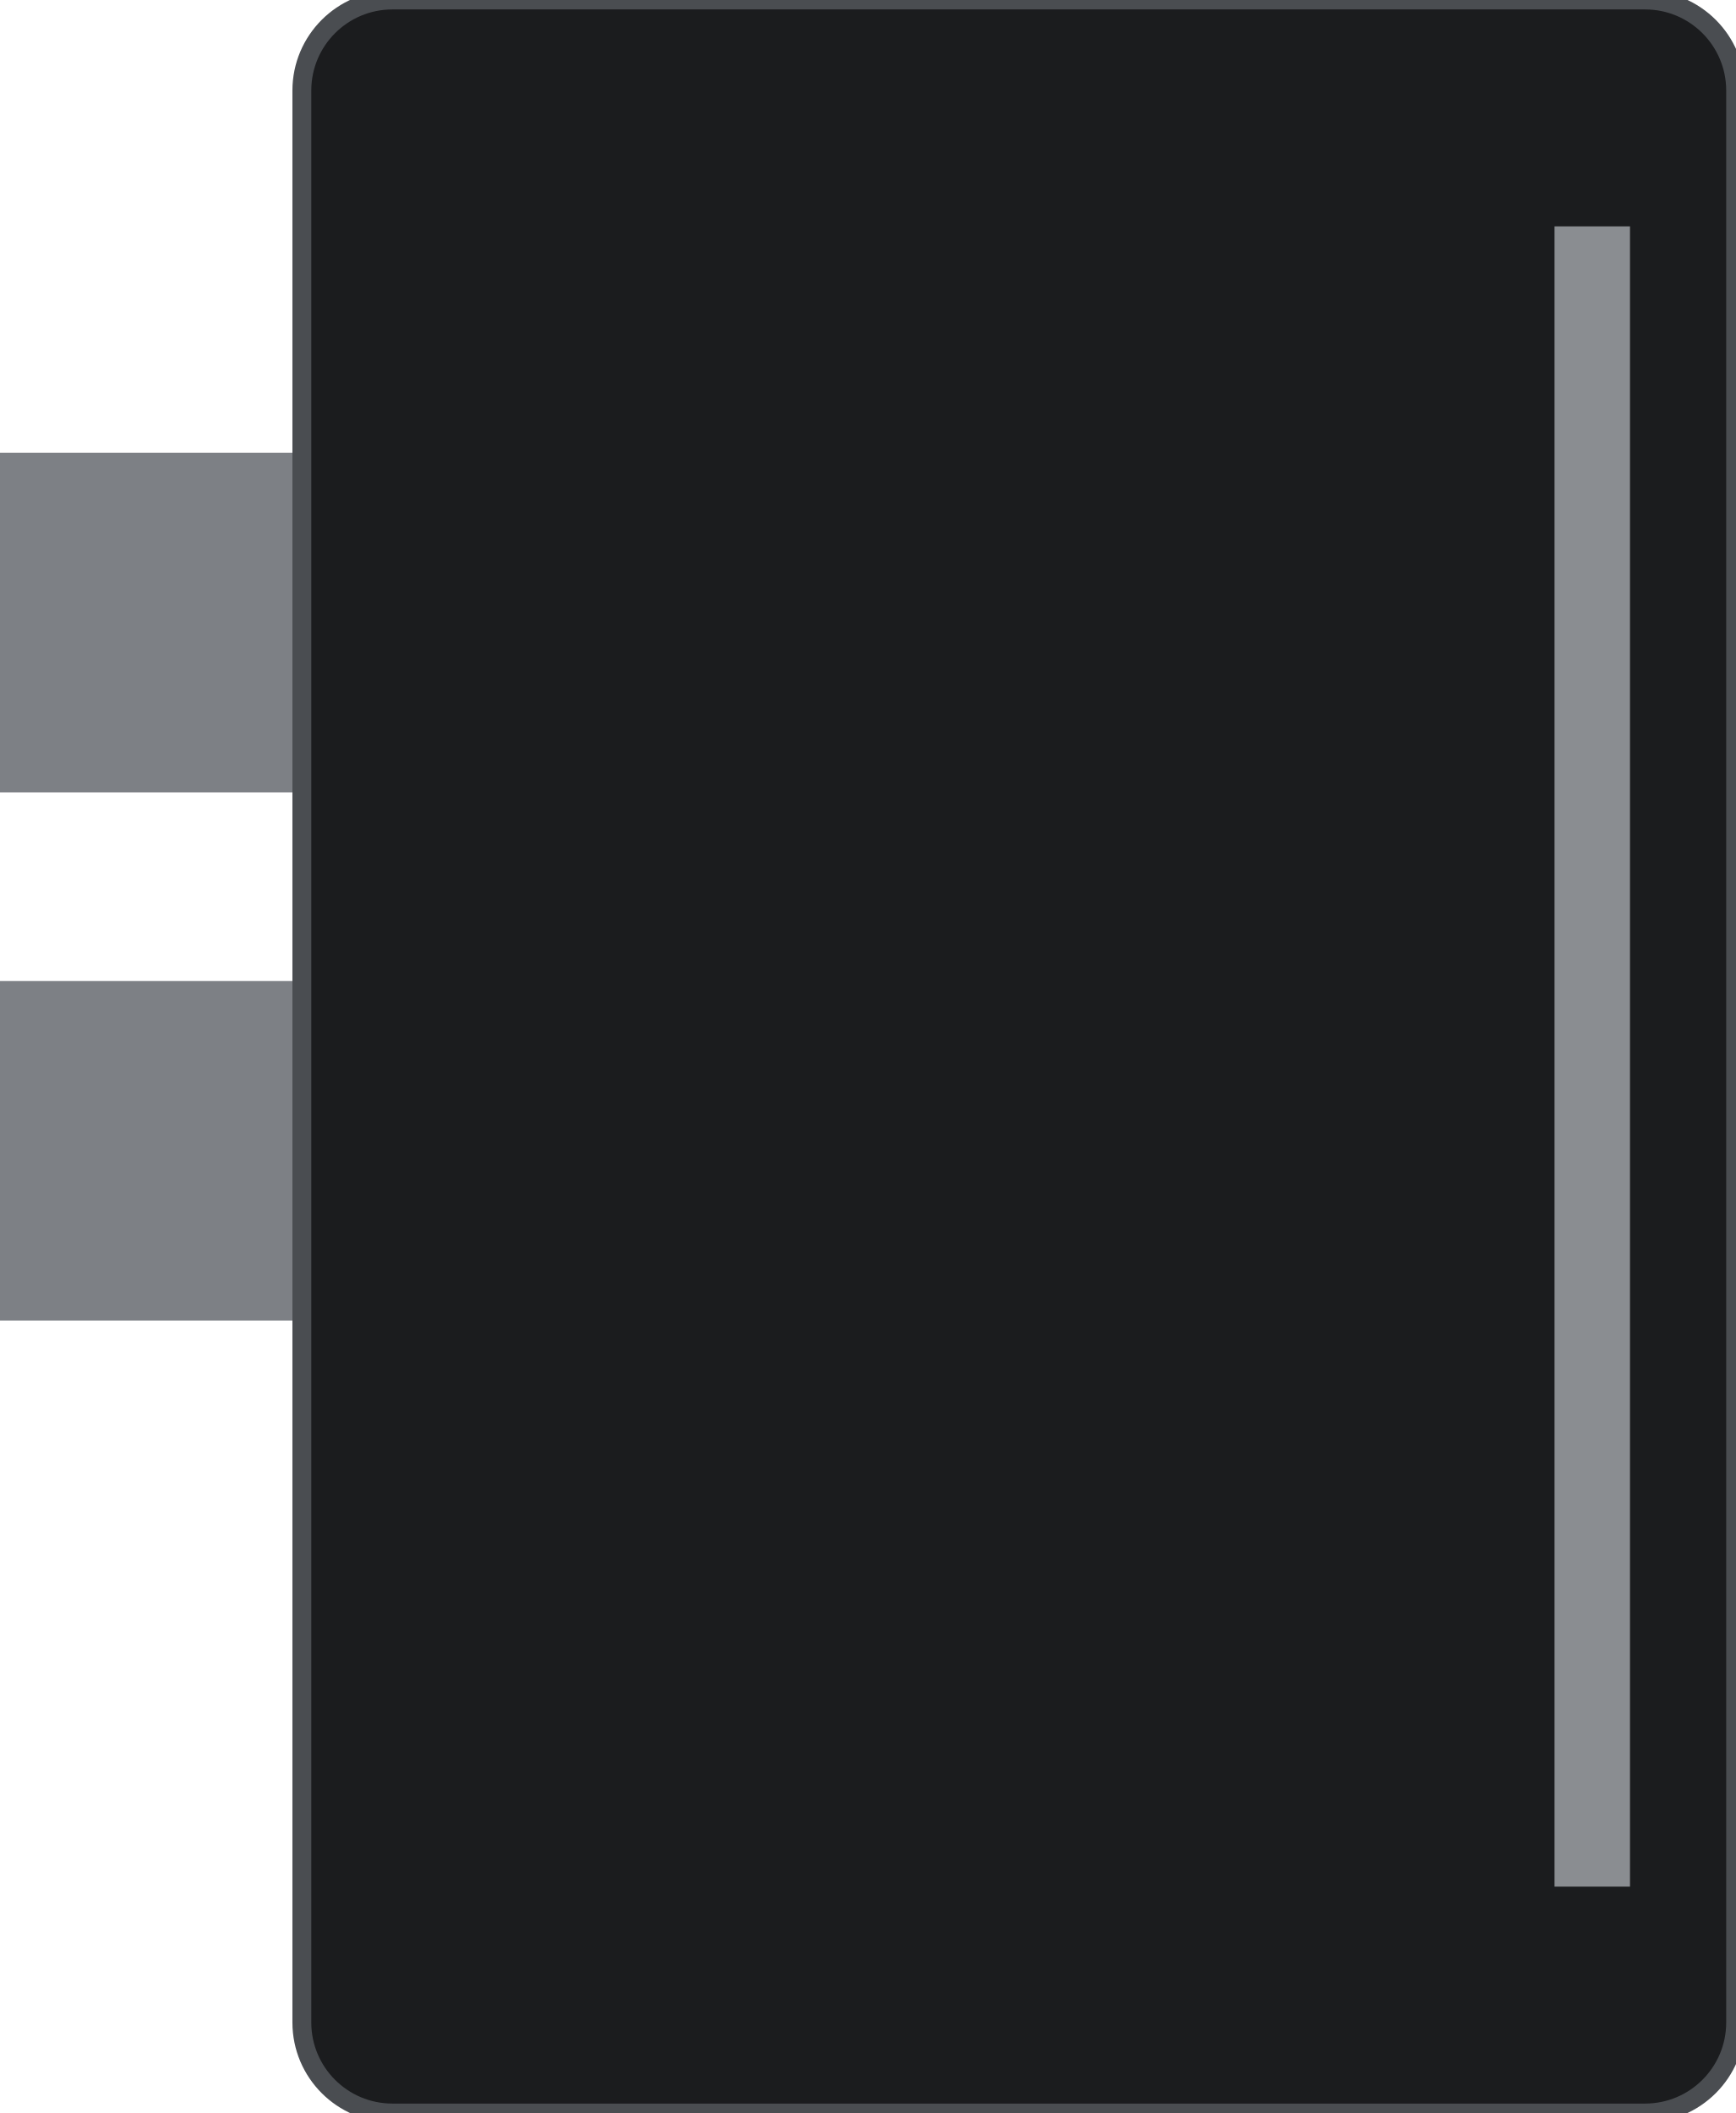
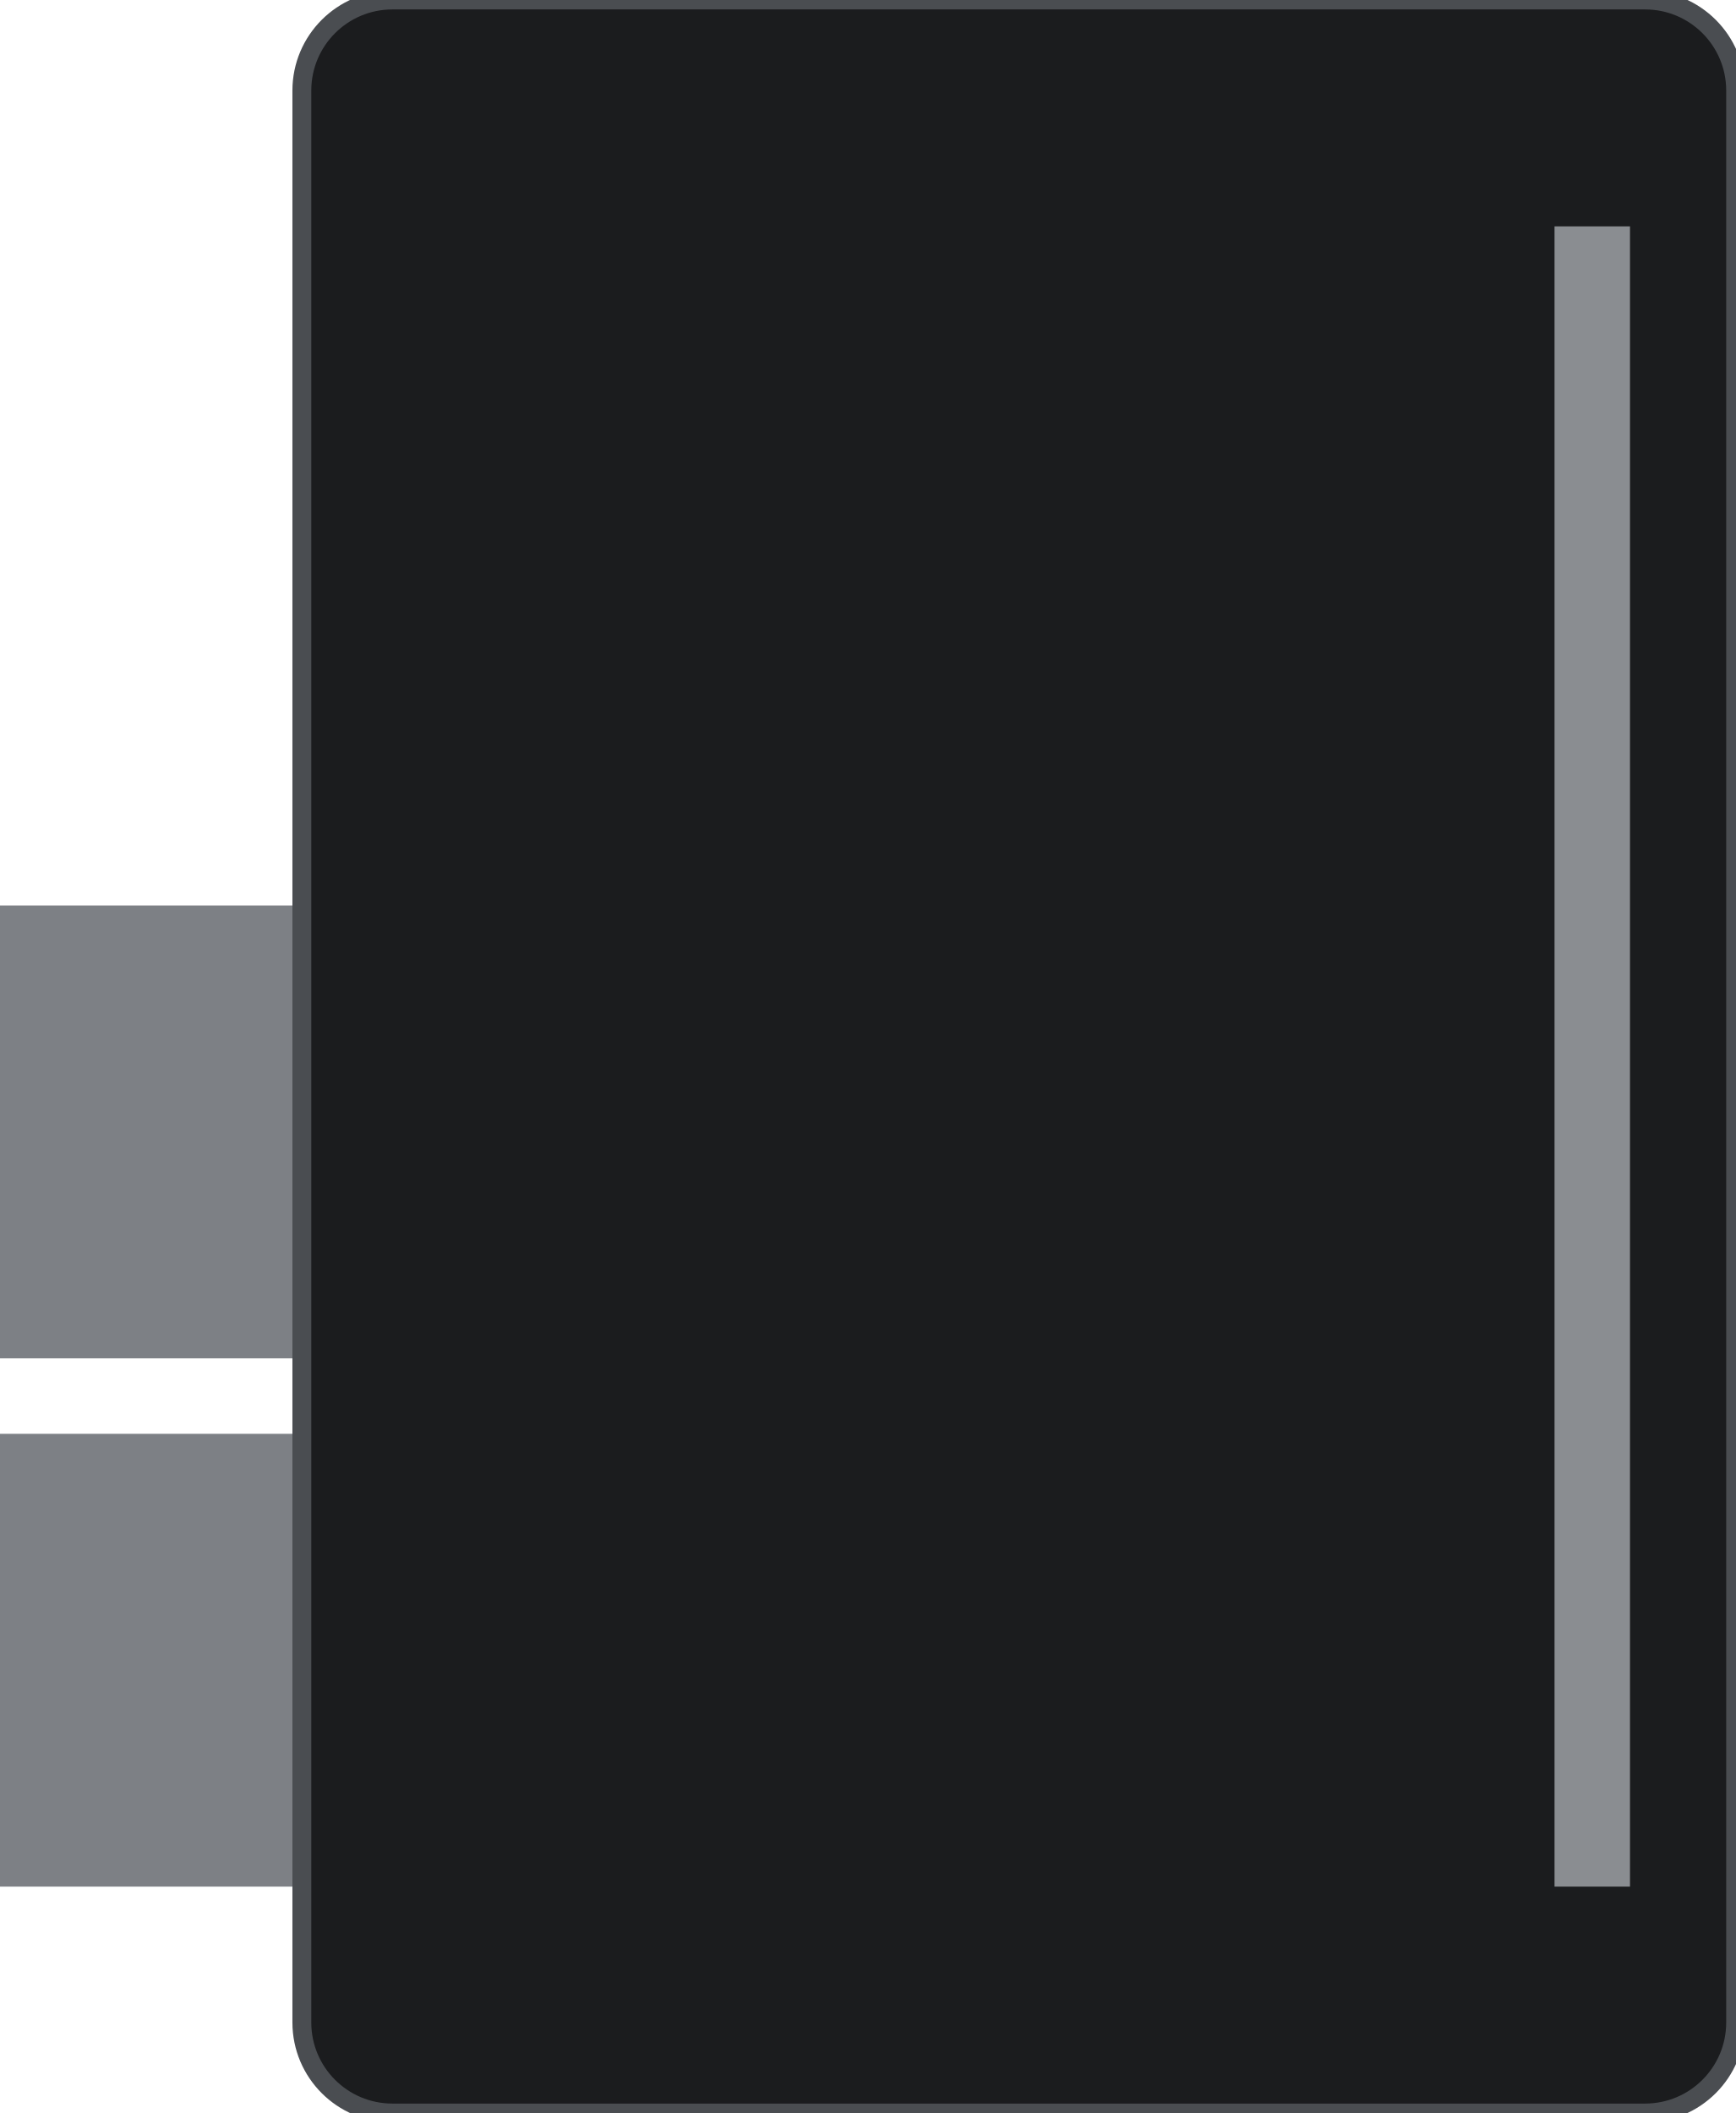
<svg xmlns="http://www.w3.org/2000/svg" width="23mm" height="28mm" viewBox="0 0 23 28">
-   <rect id="cord-line-1" x="0" y="6" width="5" height="4.5" fill="#7d8085" />
-   <rect id="cord-line-2" x="0" y="13" width="5" height="4.5" fill="#7d8085" />
+   <rect id="cord-line-1" x="0" y="12" width="5" height="6" fill="#7d8085" />
+   <rect id="cord-line-2" x="0" y="19" width="5" height="6" fill="#7d8085" />
  <rect id="relief" x="4" y="0" width="19" height="28" rx="1.2" fill="#1b1c1e" stroke="#4a4d51" stroke-width="0.25" />
  <rect id="boot-edge" x="20.6" y="3" width="1" height="22" fill="#8a8d91" />
</svg>
